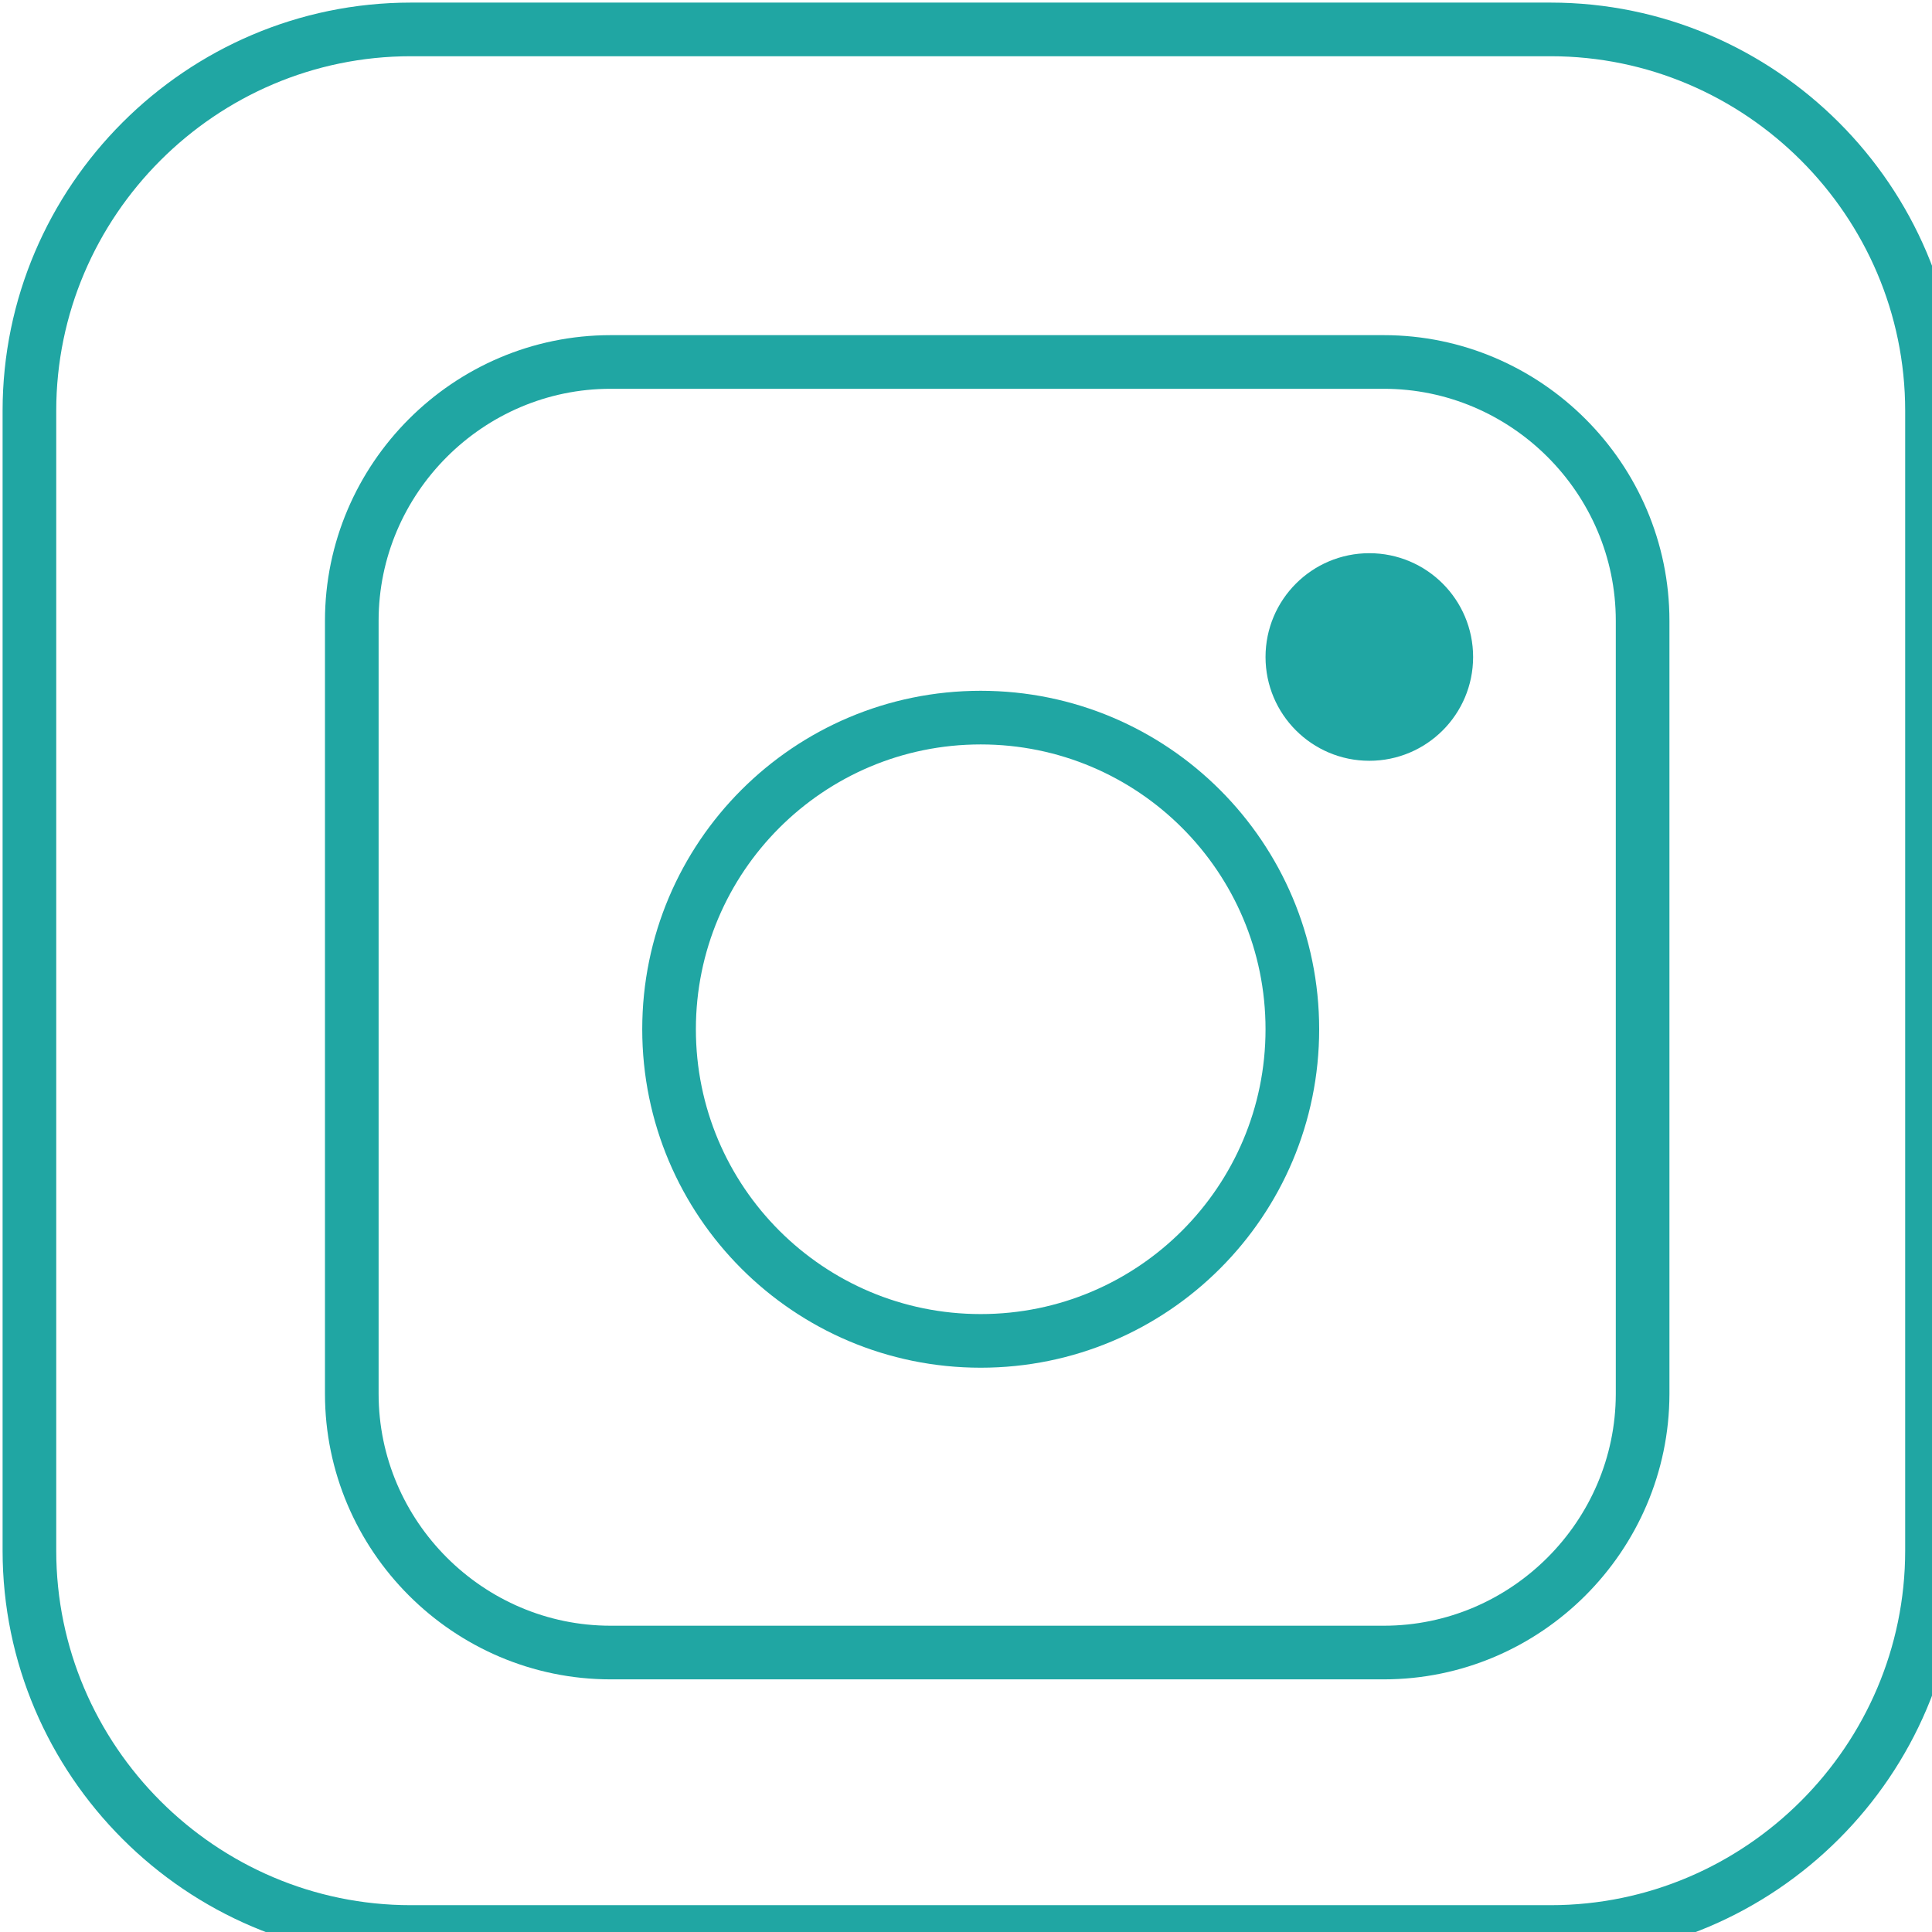
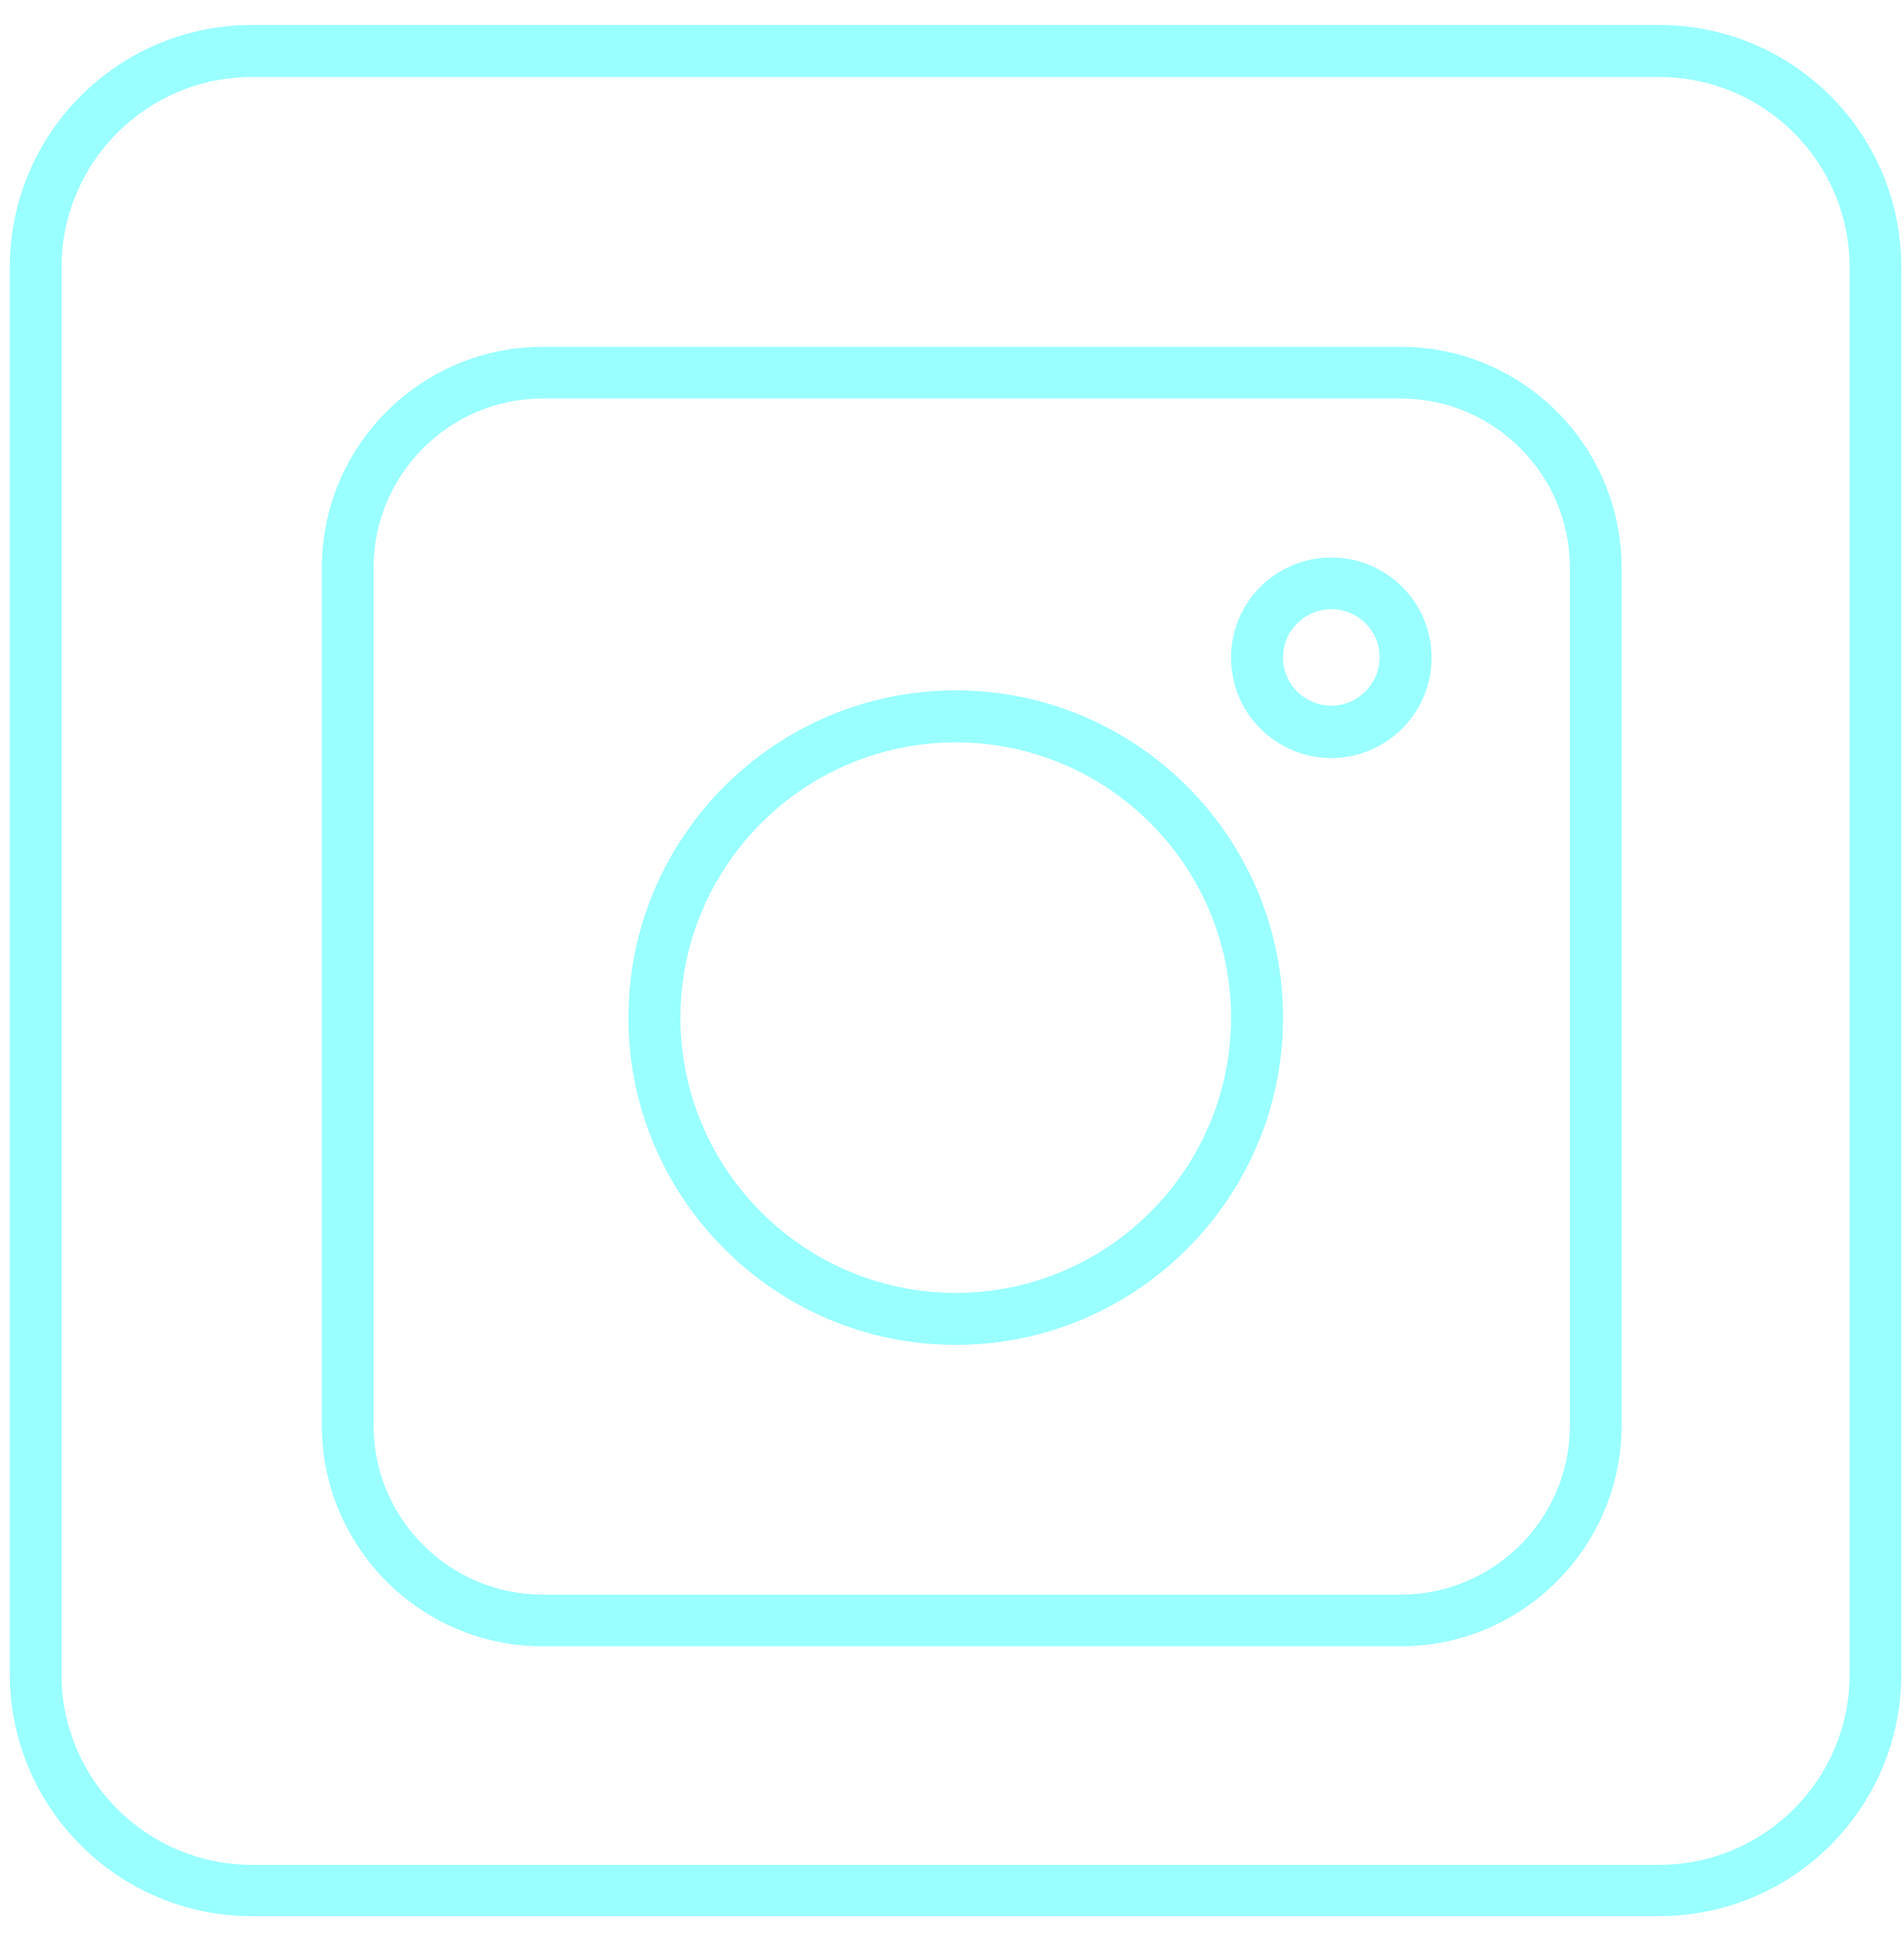
- <svg xmlns="http://www.w3.org/2000/svg" width="319" height="319" viewBox="0 0 319 319" fill="none">
-   <path d="M256.03 319H67.827C33.198 319 4.857 290.659 4.857 256.03V67.827C4.857 33.198 33.198 4.857 67.827 4.857H256.03C290.659 4.857 319 33.198 319 67.827V256.03C319 290.659 290.659 319 256.03 319Z" stroke="#20A6A3" stroke-width="8.857" stroke-miterlimit="10" />
-   <path d="M228.486 272.857H100.818C77.348 272.857 58.085 253.638 58.085 230.124V102.501C58.085 79.031 77.304 59.767 100.818 59.767H228.486C251.956 59.767 271.219 78.986 271.219 102.501V230.168C271.175 253.638 251.956 272.857 228.486 272.857Z" stroke="#20A6A3" stroke-width="8.857" stroke-miterlimit="10" />
-   <path d="M161.928 221.4C190.347 221.4 213.385 198.362 213.385 169.944C213.385 141.525 190.347 118.487 161.928 118.487C133.509 118.487 110.471 141.525 110.471 169.944C110.471 198.362 133.509 221.4 161.928 221.4Z" stroke="#20A6A3" stroke-width="8.857" stroke-miterlimit="10" />
-   <path d="M226.094 121.188C233.113 121.188 238.803 115.498 238.803 108.479C238.803 101.46 233.113 95.769 226.094 95.769C219.075 95.769 213.385 101.46 213.385 108.479C213.385 115.498 219.075 121.188 226.094 121.188Z" fill="#20A6A3" stroke="#20A6A3" stroke-width="8.857" stroke-miterlimit="10" />
+ <svg xmlns="http://www.w3.org/2000/svg" width="56" height="57" viewBox="0 0 56 57" fill="none">
+   <path d="M48.82 56.386H7.41C3.48 56.386 0.29 53.196 0.29 49.266V7.856C0.29 3.926 3.48 0.736 7.41 0.736H48.82C52.75 0.736 55.94 3.926 55.94 7.856V49.266C55.94 53.196 52.75 56.386 48.82 56.386ZM7.41 2.266C4.32 2.266 1.81 4.776 1.81 7.866V49.276C1.81 52.366 4.32 54.876 7.41 54.876H48.82C51.91 54.876 54.42 52.366 54.42 49.276V7.866C54.42 4.776 51.91 2.266 48.82 2.266H7.41Z" fill="#99FFFF" />
+   <path d="M41.21 48.446H15.97C12.38 48.446 9.47 45.526 9.47 41.946V16.706C9.47 13.116 12.39 10.206 15.97 10.206H41.21C44.8 10.206 47.71 13.126 47.71 16.706V41.946C47.71 45.526 44.79 48.446 41.21 48.446ZM15.97 11.726C13.23 11.726 10.99 13.956 10.99 16.706V41.946C10.99 44.686 13.22 46.926 15.97 46.926H41.21C43.95 46.926 46.19 44.696 46.19 41.946V16.706C46.19 13.966 43.96 11.726 41.21 11.726H15.97Z" fill="#99FFFF" />
+   <path d="M28.12 39.576C22.81 39.576 18.49 35.256 18.49 29.946C18.49 24.636 22.81 20.316 28.12 20.316C33.43 20.316 37.75 24.636 37.75 29.946C37.75 35.256 33.43 39.576 28.12 39.576ZM28.12 21.846C23.65 21.846 20.02 25.486 20.02 29.946C20.02 34.416 23.66 38.046 28.12 38.046C32.59 38.046 36.22 34.406 36.22 29.946C36.22 25.476 32.59 21.846 28.12 21.846Z" fill="#99FFFF" />
+   <path d="M39.17 22.306C37.54 22.306 36.22 20.986 36.22 19.356C36.22 17.726 37.54 16.406 39.17 16.406C40.8 16.406 42.12 17.726 42.12 19.356C42.12 20.976 40.8 22.306 39.17 22.306ZM39.17 17.926C38.38 17.926 37.75 18.566 37.75 19.346C37.75 20.136 38.39 20.766 39.17 20.766C39.95 20.766 40.59 20.126 40.59 19.346C40.6 18.566 39.96 17.926 39.17 17.926Z" fill="#99FFFF" />
</svg>
